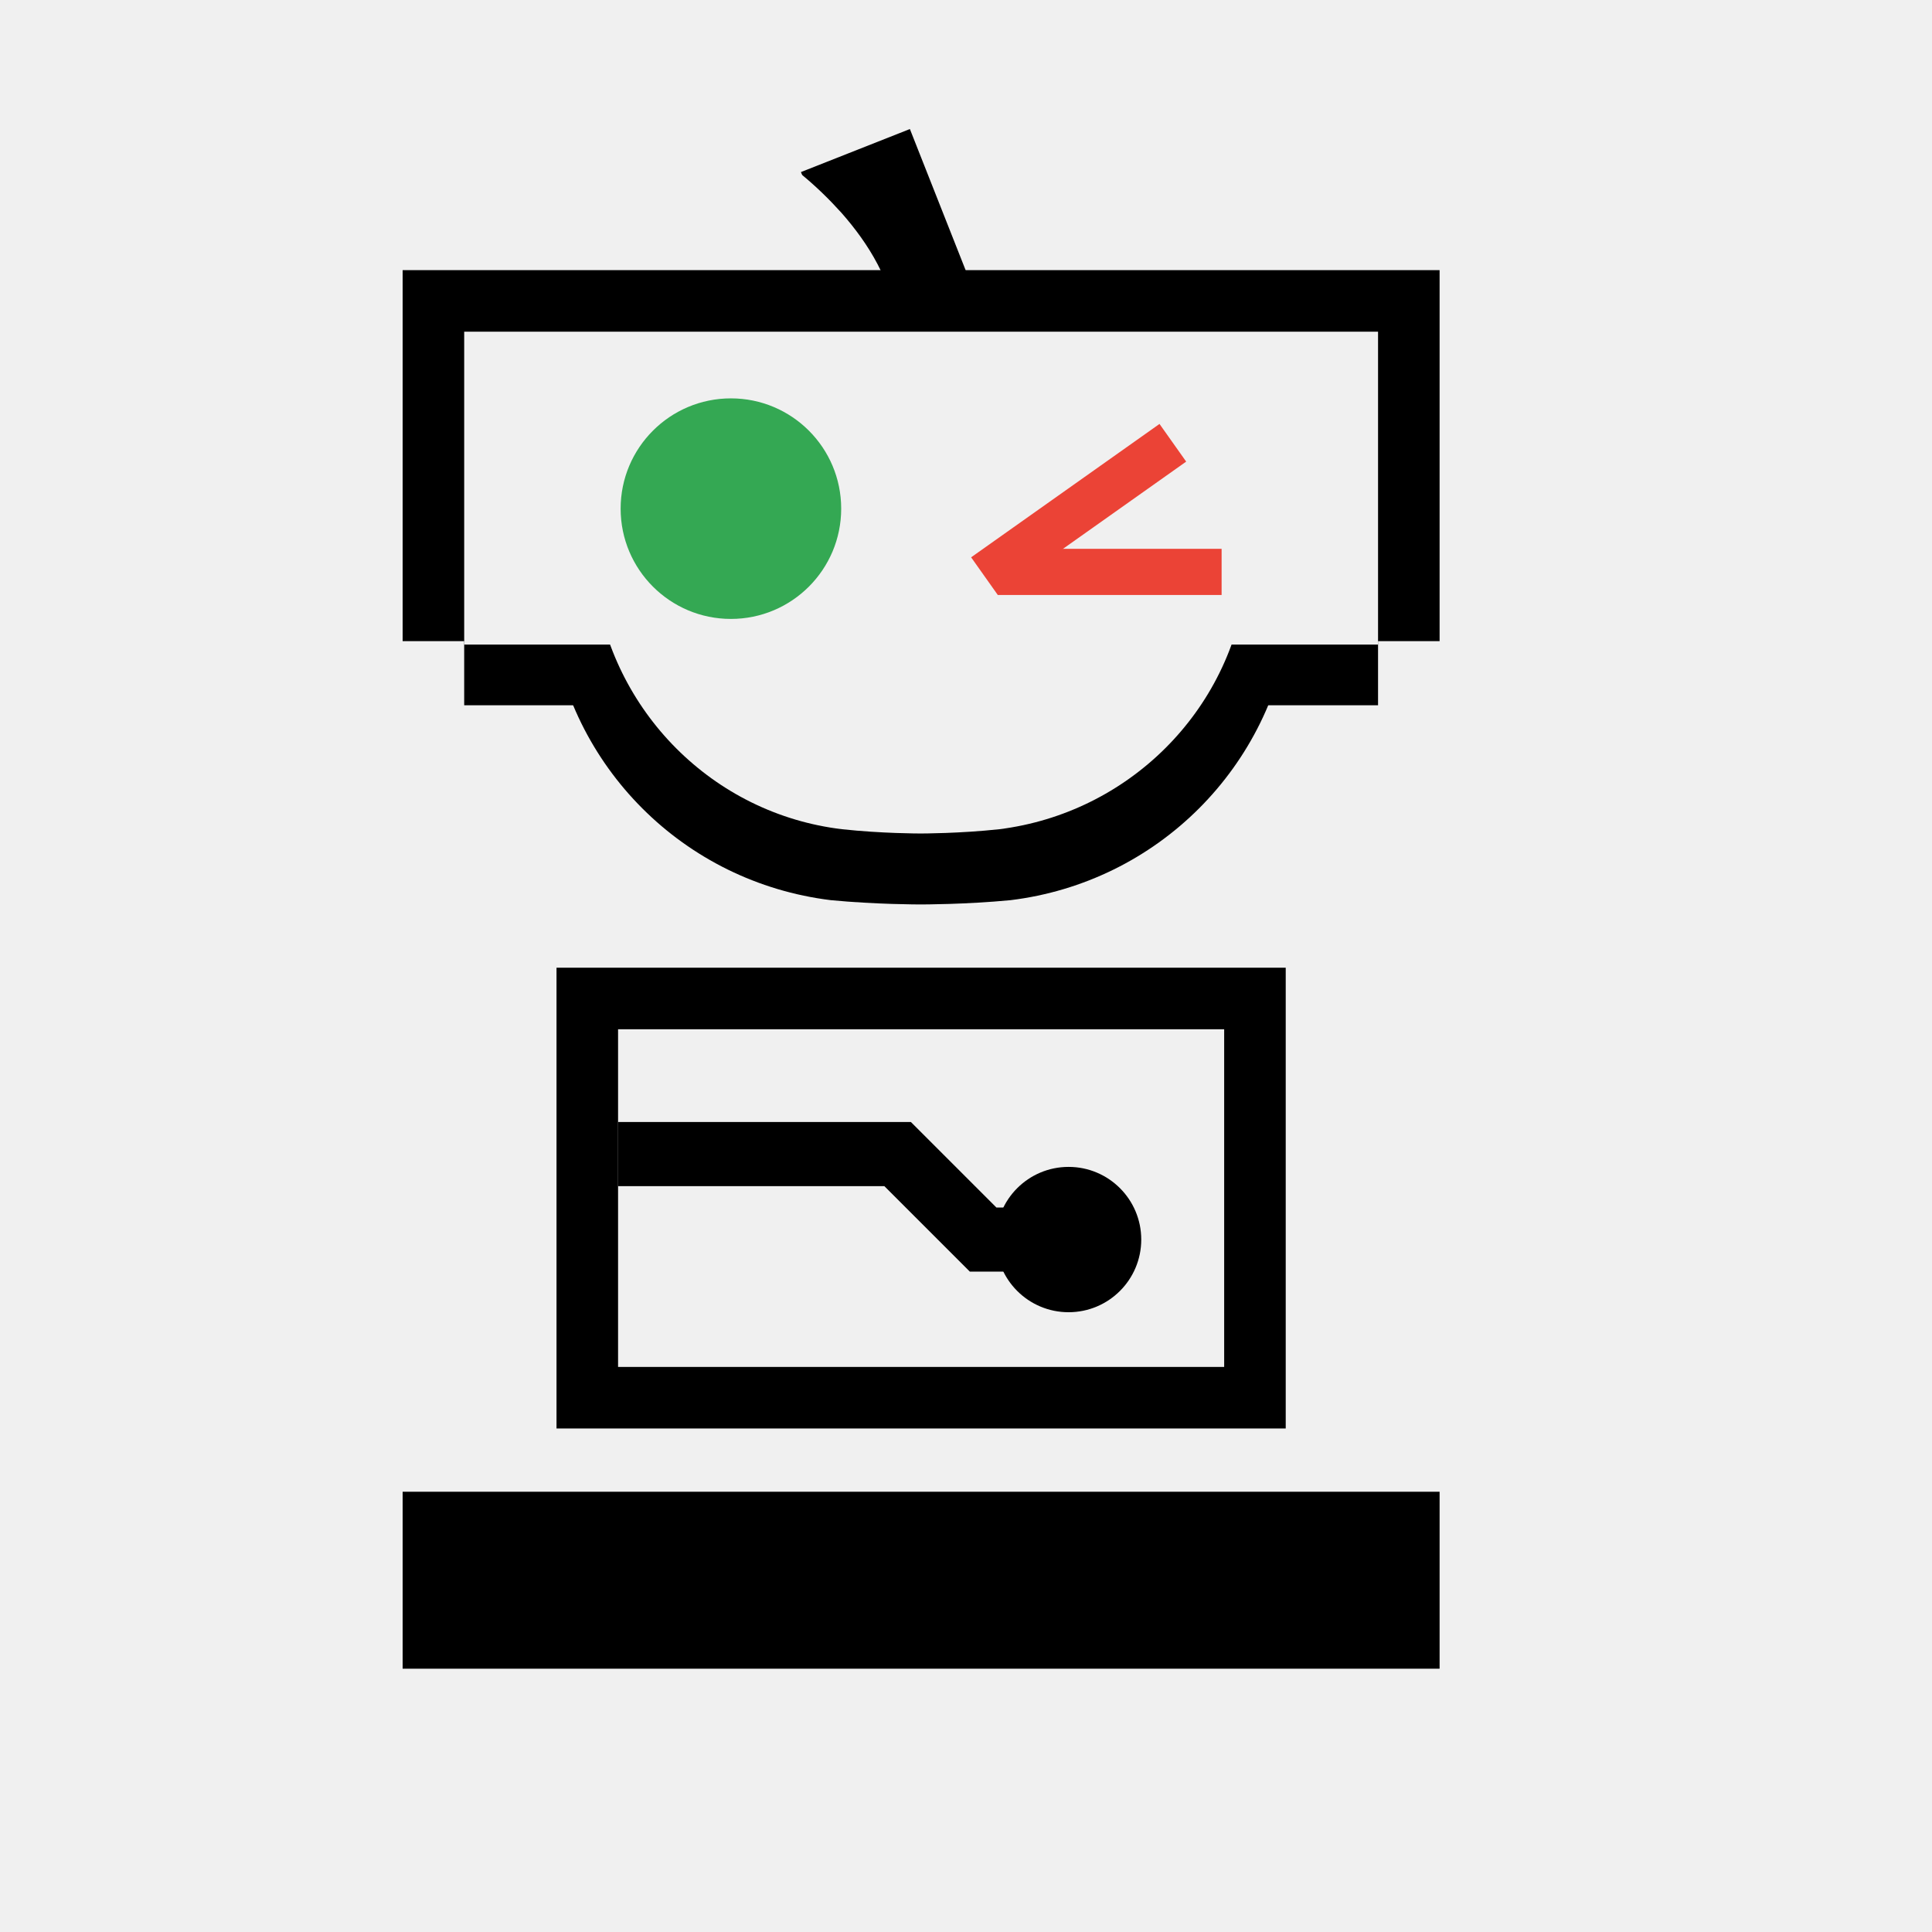
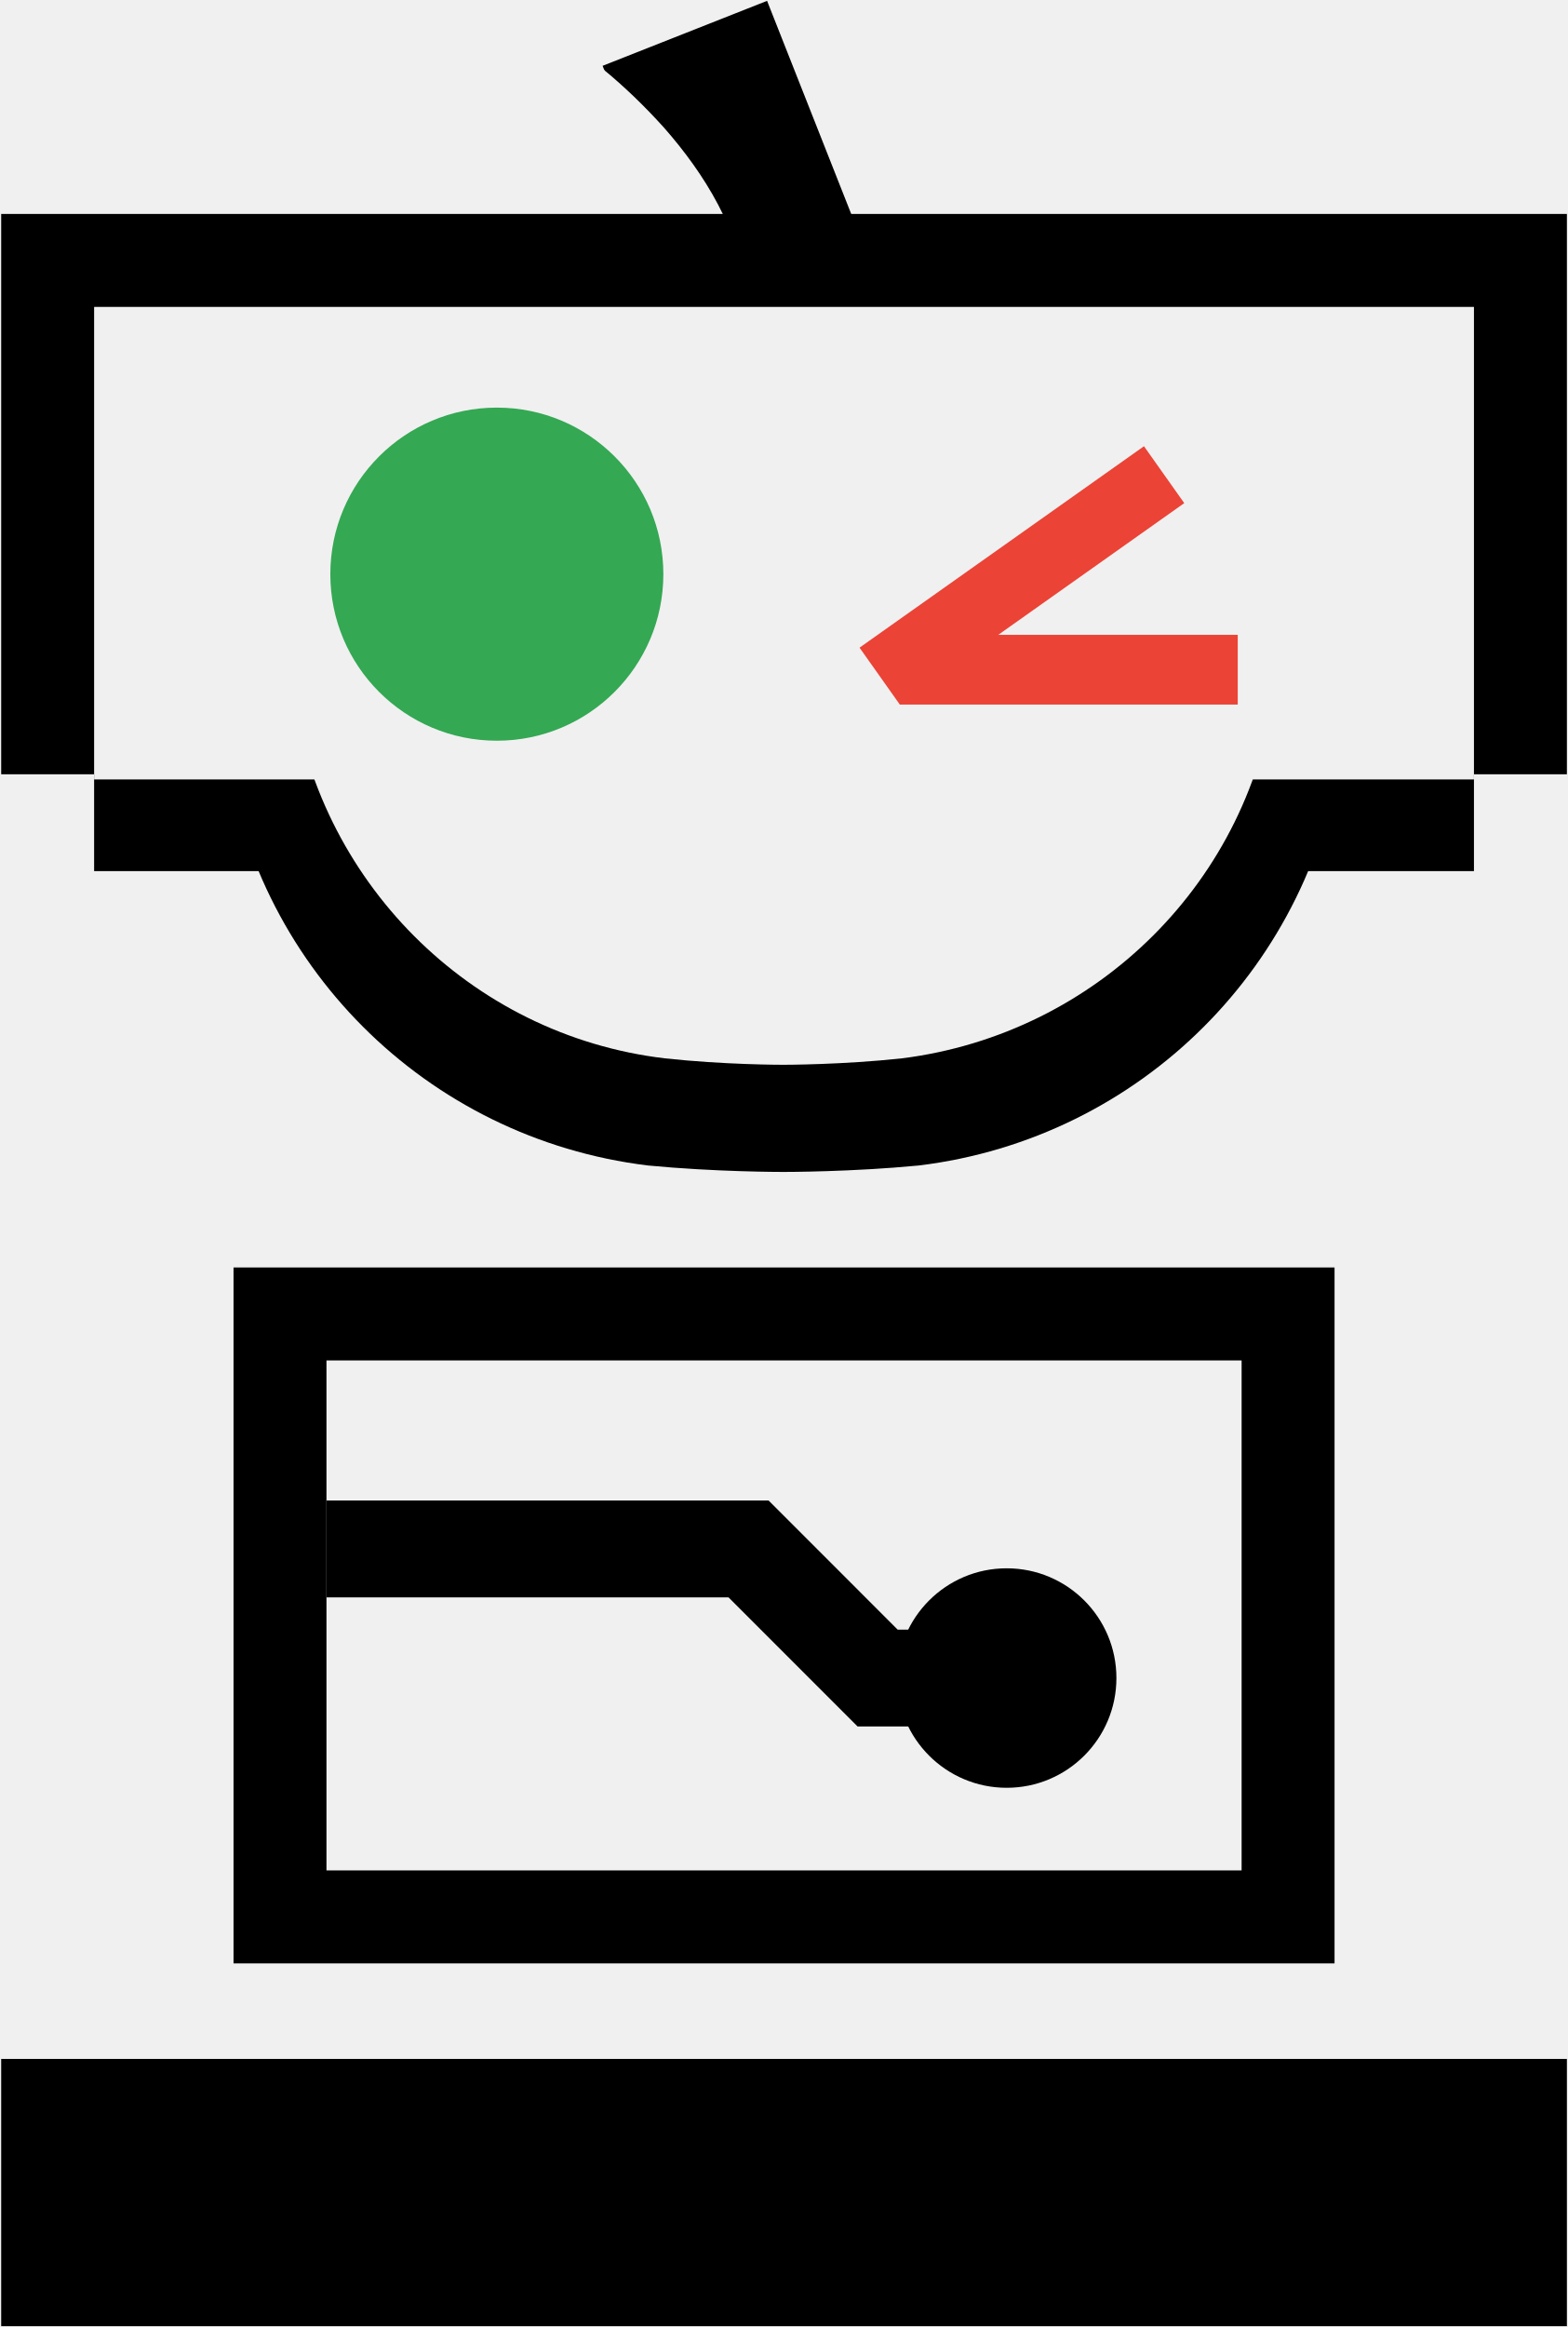
- <svg xmlns="http://www.w3.org/2000/svg" xmlns:xlink="http://www.w3.org/1999/xlink" viewBox="-13 -7 226 226" xml:space="preserve" role="img" aria-labelledby="title desc">
+ <svg xmlns="http://www.w3.org/2000/svg" xmlns:xlink="http://www.w3.org/1999/xlink" viewBox="34.008 8.029 121.475 180.235" xml:space="preserve" role="img" aria-labelledby="title desc">
  <style type="text/css">
  /* DeCLaRe identity: wordmark purple #7C3AED; green eye
     #34A853; red angular eye #EB4336. */
  /* Classic robot: one themeable silhouette (currentColor) with interior detail
     carved out via #robot-knockout. */
-   /* Premium line-art robot: chamfered panels in wordmark purple, faint fill,
-      green/red eyes kept as the accent. */
-   .r-panel { fill: #7C3AED; fill-opacity: .10; stroke: #7C3AED; stroke-width: 6; stroke-linejoin: miter; stroke-linecap: butt; }
-   .r-line { fill: none; stroke: #7C3AED; stroke-width: 6; stroke-linecap: butt; stroke-linejoin: miter; }
-   .r-node { fill: #7C3AED; }
-   .thread { fill: none; stroke: #A78BFA; stroke-width: 5; stroke-linecap: butt; }
  .theme { fill: currentColor; font-family: Arial, Helvetica, sans-serif; font-size: 25px; font-weight: 500; letter-spacing: .2px; }
-   /* Octagon style: lightweight monoline letters, bevel-cut (octagonal) corners,
-      vertical gradient, and subtle "fused-lego" seams. */
-   .octa { fill: none; stroke: url(#wm-grad); stroke-width: 14; stroke-linejoin: bevel; stroke-linecap: butt; }
-   .octa-seam { fill: none; stroke: #4D18B8; stroke-width: 2; stroke-linecap: butt; opacity: .42; }

</style>
  <defs>
    <clipPath id="robot-antenna-clip">
      <rect x="71.5" y="8.7" width="21.5" height="24.2" />
    </clipPath>
    <mask id="robot-knockout" maskUnits="userSpaceOnUse" x="0" y="0" width="200" height="200">
      <rect x="133.6" y="63.7" width="14.6" height="11.8" fill="#fff" />
      <path fill="#fff" d="M94.7,11.2c0.2,0,5.3,0,10.5,0.5c17.2,2.1,30.7,15.6,32.8,32.8c0.5,5.2,0.5,10.3,0.5,10.5c0,0.2,0,5.3-0.5,10.5c-2.1,17.2-15.6,30.7-32.8,32.8c-5.2,0.5-10.3,0.5-10.5,0.5c-0.2,0-5.3,0-10.5-0.5c-17.2-2.1-30.7-15.6-32.8-32.8c-0.5-5.2-0.5-10.3-0.5-10.5c0-0.2,0-5.3,0.5-10.5c2.1-17.2,15.6-30.7,32.8-32.8C89.4,11.2,94.5,11.2,94.7,11.2z" />
      <path fill="#000" d="M94.7,13.3c0.2,0,4.6,0,9.2,0.5c15.1,1.8,27,13.8,28.9,28.9c0.5,4.6,0.5,9.1,0.5,9.2s0,4.6-0.5,9.2c-1.8,15.1-13.8,27-28.9,28.9c-4.6,0.5-9.1,0.5-9.2,0.5c-0.2,0-4.6,0-9.2-0.5c-15.1-1.8-27-13.8-28.9-28.9c-0.5-4.6-0.5-9.1-0.5-9.2s0-4.6,0.5-9.2c1.8-15.1,13.8-27,28.9-28.9C90.1,13.3,94.6,13.3,94.7,13.3z" />
      <rect x="43.7" y="1" width="102" height="66.2" fill="#000" />
      <rect x="41.3" y="63.7" width="14.6" height="11.8" fill="#fff" />
      <rect x="34.1" y="167.5" width="121.3" height="20.7" fill="#fff" />
      <rect x="52.1" y="106.2" width="85.3" height="53.9" fill="#fff" />
      <rect x="59.3" y="113.4" width="70.9" height="39.5" fill="#000" />
      <rect x="84" y="9.9" width="13.7" height="20.7" transform="matrix(0.9301 -0.3673 0.3673 0.9301 -1.0708 34.7719)" fill="#fff" />
      <path clip-path="url(#robot-antenna-clip)" fill="none" stroke="#000" stroke-width="6" d="M73.9,12.4c3.4,1.8,6.5,4.4,9.3,7.5c2.9,3.3,5.3,7.2,5.8,11.7" />
      <rect x="34.1" y="24.6" width="121.3" height="43.4" fill="#fff" />
      <rect x="41.3" y="31.8" width="106.9" height="36.6" fill="#000" />
      <g stroke="#fff" stroke-width="7.5" stroke-linecap="butt" stroke-linejoin="miter" fill="none">
        <path d="M59.3 128H92l10 10h10" />
      </g>
      <circle cx="112" cy="138" r="8.5" fill="#fff" />
    </mask>
    <g id="robot-master">
      <rect x="0" y="0" width="200" height="200" fill="currentColor" mask="url(#robot-knockout)" />
      <circle cx="72.5" cy="52.5" r="12.9" fill="#34A853" />
      <g fill="#EB4336">
        <rect x="103.72" y="57.2" width="26.18" height="5.4" />
        <rect x="0" y="-5.4" width="27" height="5.4" transform="translate(103.72 62.6) rotate(-35.3)" />
      </g>
    </g>
-     <g id="robot-premium">
-       <path class="r-node" d="M90 35L100 35L88 14L76 11Q82 25 90 35Z" />
-       <path class="r-panel" d="M52 36H148L159 47V93L148 104H52L41 93V47Z" />
-       <circle cx="78" cy="62" r="11" fill="#34A853" />
-       <path d="M134 55L116 63L134 71" fill="none" stroke="#EB4336" stroke-width="6.5" stroke-linecap="butt" stroke-linejoin="miter" />
-       <path class="r-line" d="M84 86Q100 97 116 86" />
-       <path class="r-panel" d="M70 124H130L141 135V167L130 178H70L59 167V135Z" />
-       <path class="r-line" d="M64 151H136" />
-       <rect class="r-node" x="54" y="186" width="92" height="9" />
-     </g>
-     <g id="wordmark-master">
-       <g id="wordmark-shapes" fill="currentColor">
-         <path transform="translate(0.00 100) scale(0.06414 -0.06414)" d="M185 0V1544H509Q742 1544 877 1498Q1022 1453 1140 1345Q1379 1127 1379 772Q1379 416 1130 196Q1005 86 868 43Q740 0 505 0ZM418 219H523Q680 219 784 252Q888 287 972 363Q1144 520 1144 772Q1144 1026 974 1184Q821 1325 523 1325H418Z" />
-         <path transform="translate(99.23 100) scale(0.06414 -0.06414)" d="M1029 434H331Q340 314 409 243Q478 173 586 173Q670 173 725 213Q779 253 848 361L1038 255Q994 180 945.0 126.5Q896 73 840.0 38.5Q784 4 719.0 -12.0Q654 -28 578 -28Q360 -28 228 112Q96 253 96 486Q96 717 224 860Q353 1001 566 1001Q781 1001 906 864Q1030 728 1030 487ZM798 618Q751 798 571 798Q530 798 494.0 785.5Q458 773 428.5 749.5Q399 726 378.0 693.0Q357 660 346 618Z" />
-         <path transform="translate(175.75 100) scale(0.06414 -0.06414)" d="M1326 1461V1185Q1124 1354 908 1354Q670 1354 507 1183Q343 1013 343 767Q343 524 507.0 357.0Q671 190 909 190Q1032 190 1118 230Q1166 250 1217.5 284.0Q1269 318 1326 366V85Q1126 -28 906 -28Q575 -28 341 203Q108 436 108 765Q108 1060 303 1291Q543 1574 924 1574Q1132 1574 1326 1461Z" />
-         <path transform="translate(271.65 100) scale(0.06414 -0.06414)" d="M418 1544V219H872V0H185V1544Z" />
-         <path transform="translate(333.74 100) scale(0.06414 -0.06414)" d="M860 974H1086V0H860V102Q721 -28 561 -28Q359 -28 227 118Q96 267 96 490Q96 709 227.0 855.0Q358 1001 555 1001Q725 1001 860 861ZM326 490Q326 350 401 262Q478 173 595 173Q720 173 797 259Q874 348 874 485Q874 622 797 711Q720 798 597 798Q481 798 403 710Q326 621 326 490Z" />
-         <path fill="#EB4336" transform="translate(416.36 100) scale(0.06414 -0.06414)" d="M708 658 1186 0H901L460 632H418V0H185V1544H458Q764 1544 900 1429Q1050 1301 1050 1091Q1050 927 956.0 809.0Q862 691 708 658ZM418 835H492Q823 835 823 1088Q823 1325 501 1325H418Z" />
-         <path fill="#EB4336" transform="translate(499.29 100) scale(0.06414 -0.06414)" d="M1029 434H331Q340 314 409 243Q478 173 586 173Q670 173 725 213Q779 253 848 361L1038 255Q994 180 945.0 126.5Q896 73 840.0 38.5Q784 4 719.0 -12.0Q654 -28 578 -28Q360 -28 228 112Q96 253 96 486Q96 717 224 860Q353 1001 566 1001Q781 1001 906 864Q1030 728 1030 487ZM798 618Q751 798 571 798Q530 798 494.0 785.5Q458 773 428.5 749.5Q399 726 378.0 693.0Q357 660 346 618Z" />
-       </g>
-     </g>
  </defs>
  <g id="robot" style="color:#000000">
    <use xlink:href="#robot-master" />
  </g>
</svg>
